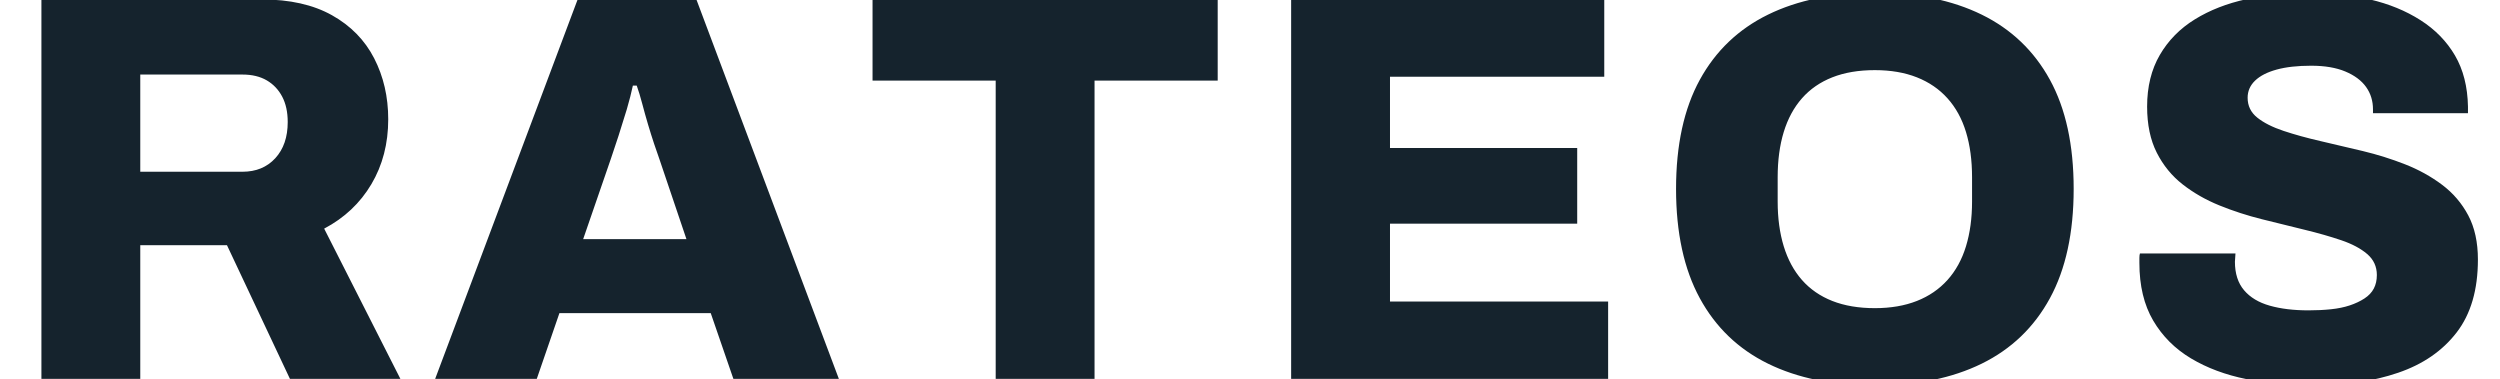
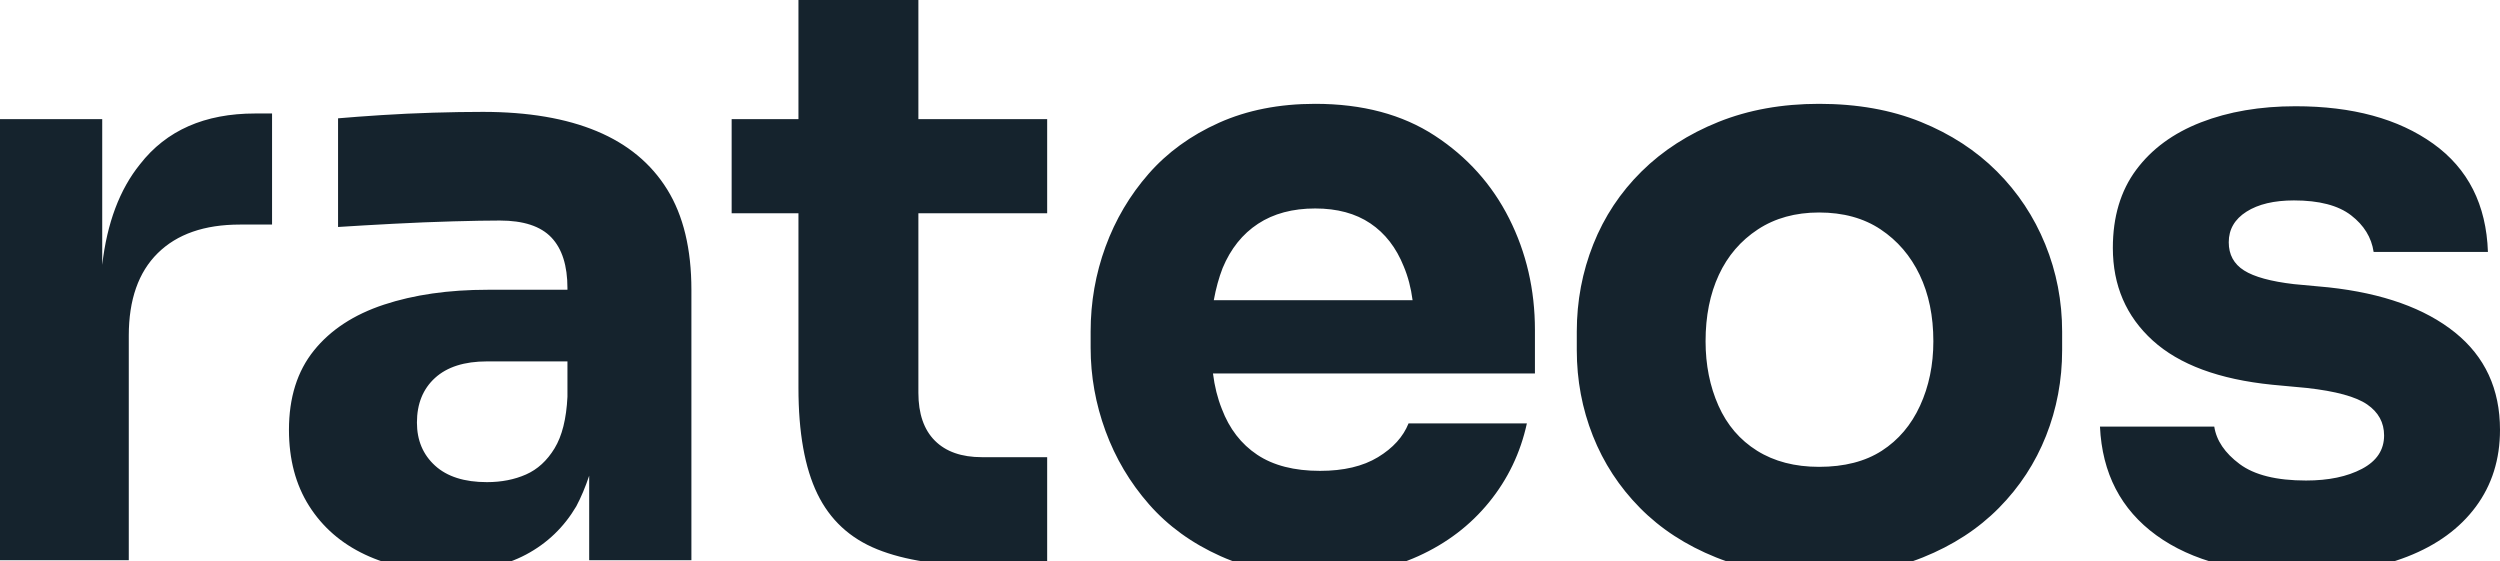
- <svg xmlns="http://www.w3.org/2000/svg" viewBox="0 0 452.7 68.6" role="img" aria-label="RATEOS">
-   <path fill="#15232D" d="M7.5 68.6V-0.1H47.4Q55 -0.1 60.1 2.75Q65.2 5.6 67.75 10.55Q70.3 15.5 70.3 21.6Q70.3 28.2 67.25 33.35Q64.2 38.5 58.7 41.4L72.5 68.6H52.5L41.1 44.4H25.4V68.6ZM25.4 31.1H43.9Q47.6 31.1 49.85 28.65Q52.1 26.2 52.1 22.1Q52.1 19.4 51.1 17.5Q50.1 15.6 48.3 14.55Q46.5 13.5 43.9 13.5H25.4Z M78.8 68.6 104.6 -0.1H126.1L151.9 68.6H132.8L128.7 56.7H101.3L97.2 68.6ZM105.6 43.3H124.3L119.4 28.8Q119 27.7 118.45 26.05Q117.9 24.4 117.35 22.55Q116.8 20.7 116.3 18.8Q115.8 16.9 115.3 15.5H114.6Q114.2 17.4 113.5 19.8L112 24.6Q111.2 27 110.6 28.8Z M180.3 68.6V14.6H158V-0.1H220.5V14.6H198.2V68.6Z M233.8 68.6V-0.1H290.5V13.9H251.7V26.8H285.6V40.5H251.7V54.6H291.2V68.6Z M339.5 69.8Q328.2 69.8 320.15 65.85Q312.1 61.9 307.8 54Q303.5 46.1 303.5 34.2Q303.5 22.3 307.8 14.45Q312.1 6.6 320.15 2.65Q328.2 -1.3 339.5 -1.3Q350.8 -1.3 358.85 2.65Q366.9 6.6 371.2 14.45Q375.5 22.3 375.5 34.2Q375.5 46.1 371.2 54Q366.9 61.9 358.85 65.85Q350.8 69.8 339.5 69.8ZM339.5 55.8Q343.8 55.8 347.1 54.5Q350.4 53.2 352.65 50.7Q354.9 48.2 356 44.6Q357.1 41 357.1 36.5V32.1Q357.1 27.5 356 23.9Q354.9 20.3 352.65 17.8Q350.4 15.3 347.1 14Q343.8 12.7 339.5 12.7Q335.1 12.7 331.8 14Q328.5 15.3 326.3 17.8Q324.1 20.3 323 23.9Q321.9 27.5 321.9 32.1V36.5Q321.9 41 323 44.6Q324.1 48.2 326.3 50.7Q328.5 53.2 331.8 54.5Q335.1 55.8 339.5 55.8Z M419 69.8Q412.5 69.8 406.8 68.65Q401.1 67.5 396.75 64.9Q392.4 62.3 389.9 58.05Q387.4 53.8 387.4 47.6V46.7Q387.4 46.2 387.5 45.9H404.8Q404.8 46.2 404.75 46.65Q404.7 47.1 404.7 47.4Q404.7 50.6 406.35 52.55Q408 54.5 411 55.35Q414 56.2 418 56.2Q420.2 56.2 422.1 56Q424 55.8 425.5 55.3Q427 54.8 428.15 54.05Q429.3 53.3 429.85 52.25Q430.4 51.2 430.4 49.8Q430.4 47.5 428.65 46Q426.9 44.5 423.95 43.5Q421 42.5 417.3 41.6Q413.6 40.7 409.6 39.7Q405.6 38.7 401.9 37.2Q398.2 35.7 395.25 33.4Q392.3 31.1 390.55 27.65Q388.8 24.2 388.8 19.3Q388.8 13.9 391.1 9.95Q393.4 6 397.45 3.5Q401.5 1 406.8 -0.15Q412.1 -1.3 418.1 -1.3Q424 -1.3 429.15 -0.1Q434.3 1.1 438.3 3.65Q442.3 6.2 444.55 10.05Q446.8 13.9 446.9 19.3V20.5H429.7V19.8Q429.7 17.5 428.45 15.75Q427.2 14 424.7 12.95Q422.2 11.9 418.5 11.9Q414.8 11.9 412.25 12.6Q409.7 13.3 408.35 14.6Q407 15.9 407 17.7Q407 19.9 408.75 21.3Q410.5 22.7 413.5 23.7Q416.5 24.7 420.2 25.55Q423.9 26.4 427.85 27.35Q431.8 28.3 435.5 29.75Q439.2 31.2 442.2 33.45Q445.2 35.7 446.95 39Q448.7 42.3 448.7 47Q448.7 55.2 444.85 60.2Q441 65.2 434.25 67.5Q427.5 69.8 419 69.8Z" />
+ <svg xmlns="http://www.w3.org/2000/svg" viewBox="7.30 3.40 310.60 69.60" role="img" aria-label="RATEOS">
+   <path fill="#15232D" d="M7.3 73V18.2H20V36.3Q20.9 28.5 24.7 23.8Q29.6 17.5 39 17.5H41.1V31.3H37.1Q30.5 31.3 26.9 34.85Q23.3 38.4 23.3 45.1V73Z M80.5 73V62.5Q79.8 64.6 78.9 66.3Q76.6 70.2 72.65 72.3Q68.7 74.4 63 74.4Q57.1 74.4 52.65 72.3Q48.2 70.2 45.7 66.25Q43.2 62.3 43.2 56.8Q43.2 50.8 46.3 46.95Q49.4 43.1 55 41.25Q60.6 39.4 67.9 39.4H77.8V39.2Q77.8 35 75.8 32.9Q73.8 30.8 69.4 30.8Q67.2 30.8 63.6 30.9Q60 31 56.2 31.2Q52.4 31.4 49.3 31.6V18.1Q51.6 17.9 54.7 17.7Q57.8 17.5 61.1 17.4Q64.4 17.3 67.3 17.3Q75.7 17.3 81.45 19.7Q87.2 22.1 90.2 26.95Q93.2 31.8 93.2 39.4V73ZM77.8 48.3H67.8Q63.6 48.3 61.35 50.35Q59.1 52.4 59.1 55.9Q59.1 59.2 61.35 61.25Q63.6 63.3 67.8 63.3Q70.5 63.3 72.65 62.35Q74.8 61.4 76.2 59.1Q77.6 56.8 77.8 52.7Z M129.7 73.7Q121.4 73.7 116.3 71.65Q111.2 69.6 108.85 64.75Q106.5 59.9 106.5 51.6V29.9H98.2V18.2H106.5V3.4H121.4V18.2H137.4V29.9H121.4V52.2Q121.4 56.1 123.45 58.15Q125.5 60.2 129.3 60.2H137.4V73.7Z M171.3 74.9Q164.3 74.9 158.95 72.5Q153.6 70.1 150.05 66.05Q146.5 62 144.65 56.95Q142.8 51.9 142.8 46.6V44.6Q142.8 39.1 144.65 34.05Q146.5 29 150 25Q153.5 21 158.75 18.65Q164 16.3 170.7 16.3Q179.5 16.3 185.55 20.25Q191.6 24.2 194.8 30.55Q198 36.9 198 44.4V49.8H158Q158.3 52.2 159.1 54.2Q160.5 57.9 163.5 59.9Q166.5 61.9 171.3 61.9Q175.7 61.9 178.5 60.2Q181.3 58.5 182.3 56H197Q195.8 61.5 192.3 65.8Q188.8 70.1 183.5 72.5Q178.2 74.9 171.3 74.9ZM158.1 40.7H182.8Q182.5 38.4 181.7 36.5Q180.3 33 177.55 31.15Q174.8 29.3 170.7 29.3Q166.5 29.3 163.6 31.2Q160.7 33.1 159.2 36.7Q158.5 38.5 158.1 40.7Z M233.3 74.9Q226.1 74.9 220.5 72.65Q214.9 70.4 211.05 66.5Q207.2 62.6 205.2 57.55Q203.2 52.5 203.2 46.9V44.6Q203.2 38.9 205.25 33.75Q207.3 28.6 211.25 24.7Q215.2 20.8 220.8 18.55Q226.4 16.3 233.3 16.3Q240.4 16.3 245.95 18.55Q251.5 20.8 255.4 24.7Q259.3 28.6 261.4 33.75Q263.5 38.9 263.5 44.6V46.9Q263.5 52.5 261.5 57.55Q259.5 62.6 255.65 66.5Q251.8 70.4 246.2 72.65Q240.6 74.9 233.3 74.9ZM233.3 61.4Q238 61.4 241.1 59.4Q244.2 57.4 245.85 53.8Q247.5 50.2 247.5 45.8Q247.5 41.1 245.8 37.55Q244.1 34 240.95 31.9Q237.8 29.8 233.3 29.8Q228.9 29.8 225.7 31.9Q222.5 34 220.85 37.55Q219.2 41.1 219.2 45.8Q219.2 50.2 220.8 53.8Q222.4 57.4 225.6 59.4Q228.8 61.4 233.3 61.4Z M293.5 74.7Q281.8 74.7 275.2 69.9Q268.6 65.1 268.2 56.4H282.4Q282.8 59 285.55 61.05Q288.3 63.1 293.8 63.1Q298 63.1 300.75 61.65Q303.5 60.2 303.5 57.5Q303.5 55.1 301.4 53.65Q299.3 52.2 293.9 51.6L289.6 51.2Q279.7 50.2 274.75 45.7Q269.8 41.2 269.8 34.2Q269.8 28.4 272.7 24.5Q275.6 20.6 280.75 18.6Q285.9 16.6 292.5 16.6Q303.1 16.6 309.6 21.25Q316.1 25.9 316.4 34.7H302.2Q301.8 32 299.4 30.15Q297 28.3 292.3 28.3Q288.6 28.3 286.4 29.7Q284.2 31.1 284.2 33.5Q284.2 35.8 286.1 37Q288 38.2 292.3 38.7L296.6 39.1Q306.7 40.2 312.3 44.7Q317.9 49.2 317.9 56.8Q317.9 62.3 314.9 66.35Q311.9 70.4 306.4 72.55Q300.9 74.7 293.5 74.7Z" />
</svg>
